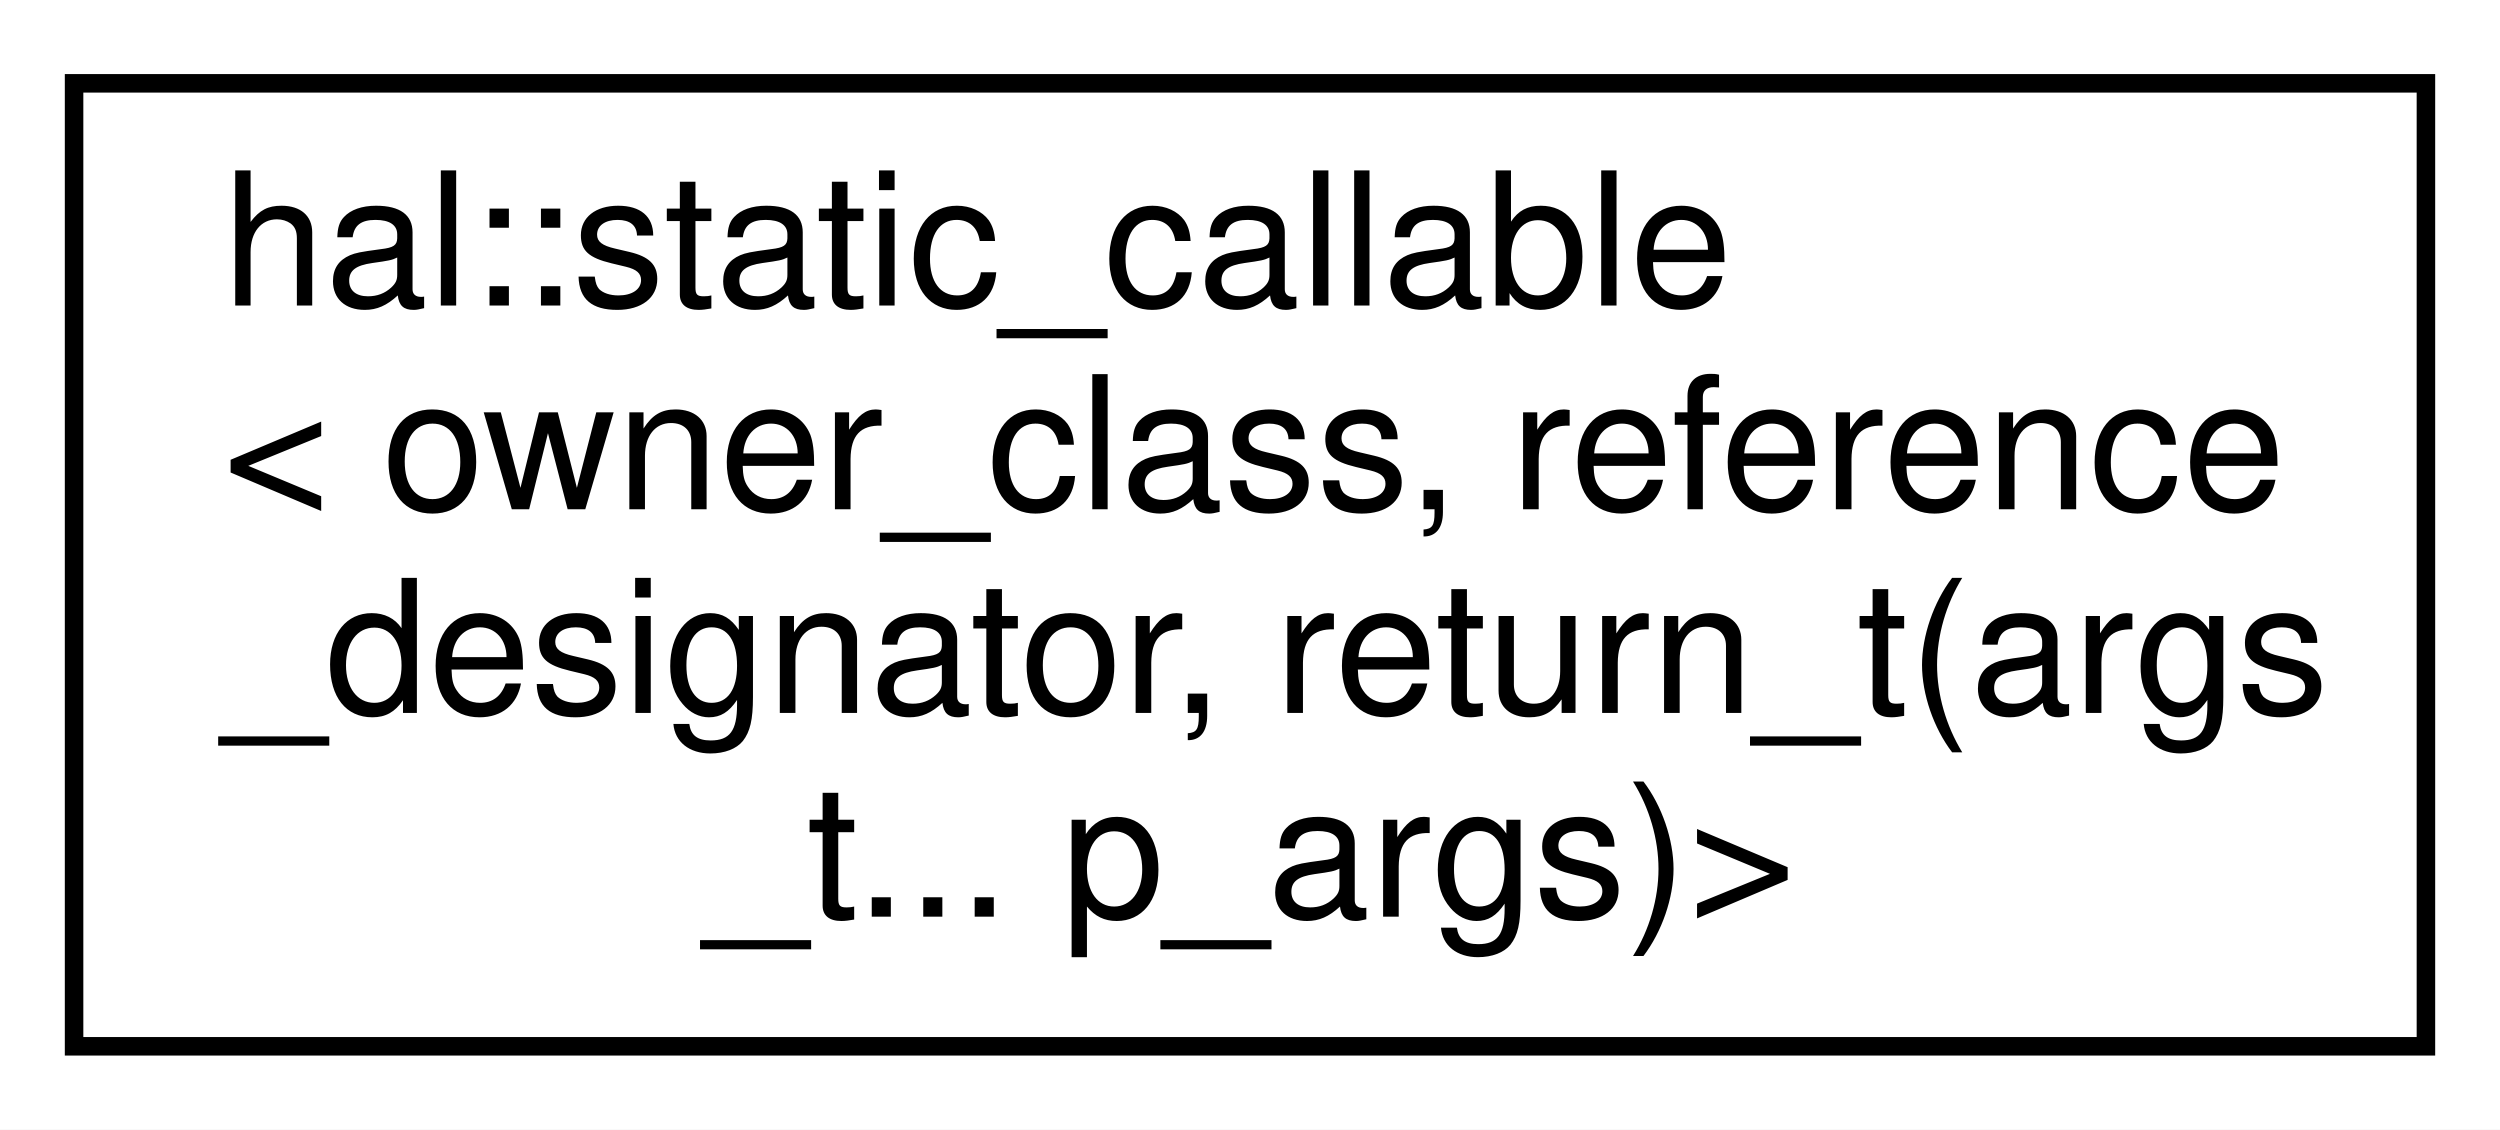
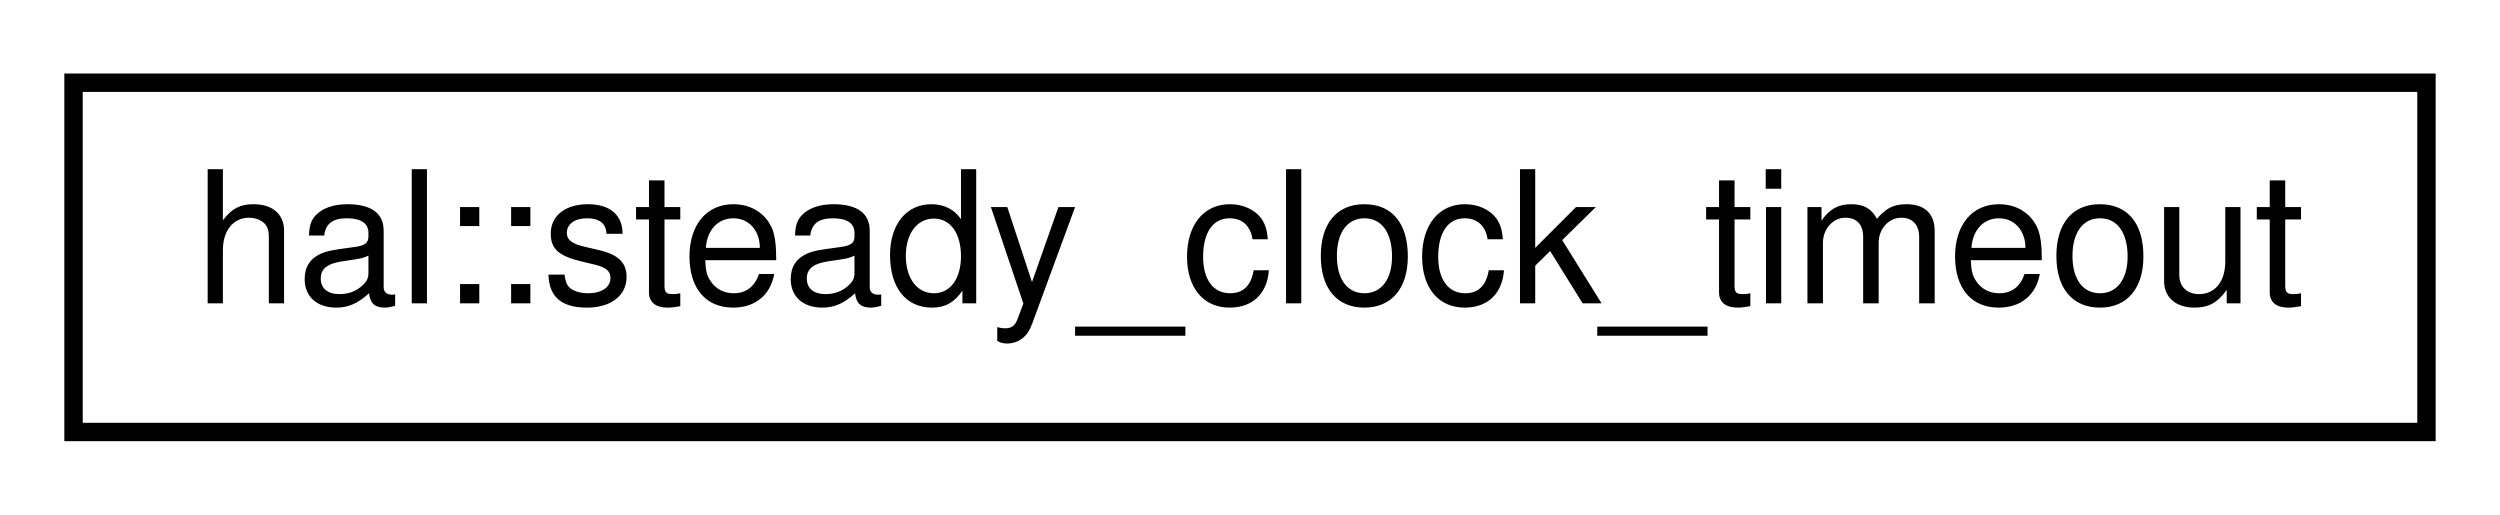
- <svg xmlns="http://www.w3.org/2000/svg" xmlns:xlink="http://www.w3.org/1999/xlink" width="135pt" height="61pt" viewBox="0.00 0.00 135.00 61.00">
-   <g id="graph0" class="graph" transform="scale(1 1) rotate(0) translate(4 57)">
-     <polygon fill="white" stroke="transparent" points="-4,4 -4,-57 131,-57 131,4 -4,4" />
+ <svg xmlns="http://www.w3.org/2000/svg" xmlns:xlink="http://www.w3.org/1999/xlink" width="136pt" height="28pt" viewBox="0.00 0.00 136.00 28.00">
+   <g id="graph0" class="graph" transform="scale(1 1) rotate(0) translate(4 24)">
+     <polygon fill="white" stroke="transparent" points="-4,4 -4,-24 132,-24 132,4 -4,4" />
    <g id="node1" class="node">
      <g id="a_node1">
-         <a xlink:href="classhal_1_1static__callable_3_01owner__class_00_01reference__designator_00_01return__t_07args__t_8_8_8_01p__args_08_4.html" target="_top" xlink:title="Specialization of static_callable with the return type and arguments split up.">
-           <polygon fill="white" stroke="black" points="0,-0.5 0,-52.5 127,-52.5 127,-0.5 0,-0.5" />
-           <text text-anchor="start" x="8" y="-40.5" font-family="Helvetica,sans-Serif" font-size="10.00">hal::static_callable</text>
-           <text text-anchor="start" x="8" y="-29.5" font-family="Helvetica,sans-Serif" font-size="10.00">&lt; owner_class, reference</text>
-           <text text-anchor="start" x="8" y="-18.5" font-family="Helvetica,sans-Serif" font-size="10.00">_designator, return_t(args</text>
-           <text text-anchor="middle" x="63.5" y="-7.5" font-family="Helvetica,sans-Serif" font-size="10.00">_t... p_args)&gt;</text>
+         <a xlink:href="classhal_1_1steady__clock__timeout.html" target="_top" xlink:title="Timeout object based on hal::steady_clock.">
+           <polygon fill="white" stroke="black" points="0,-0.5 0,-19.5 128,-19.5 128,-0.5 0,-0.5" />
+           <text text-anchor="middle" x="64" y="-7.5" font-family="Helvetica,sans-Serif" font-size="10.00">hal::steady_clock_timeout</text>
        </a>
      </g>
    </g>
  </g>
</svg>
